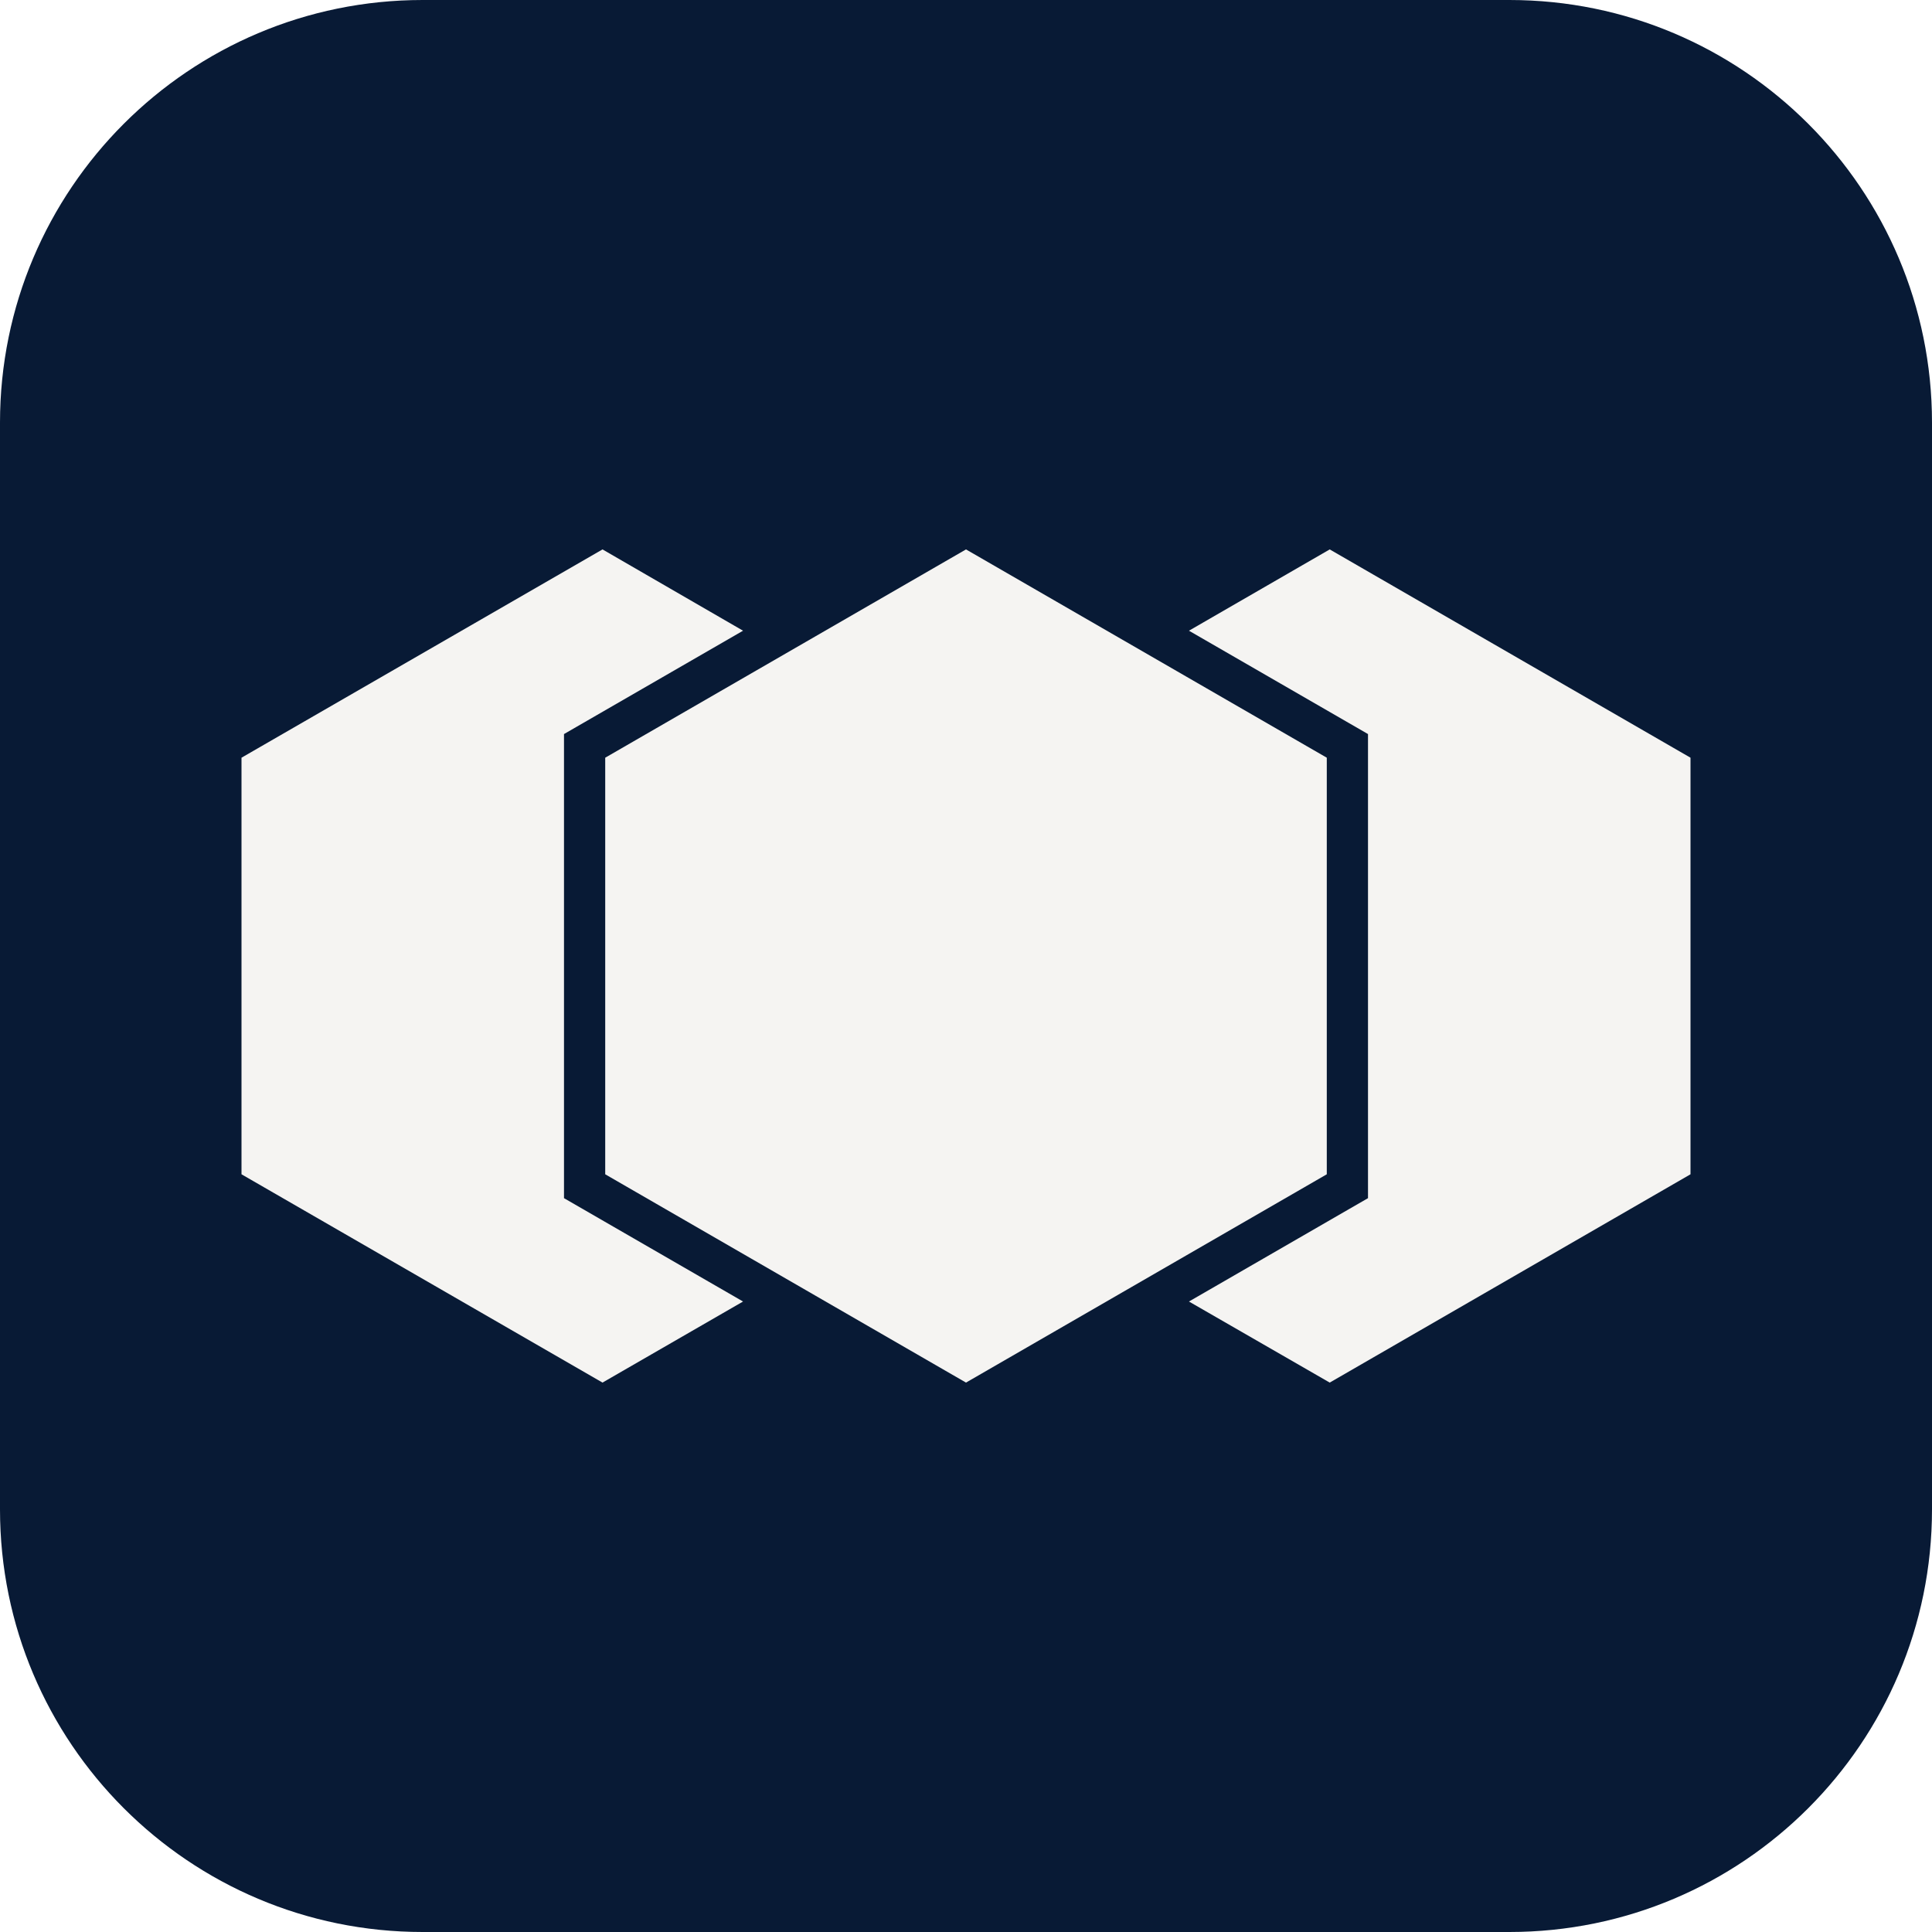
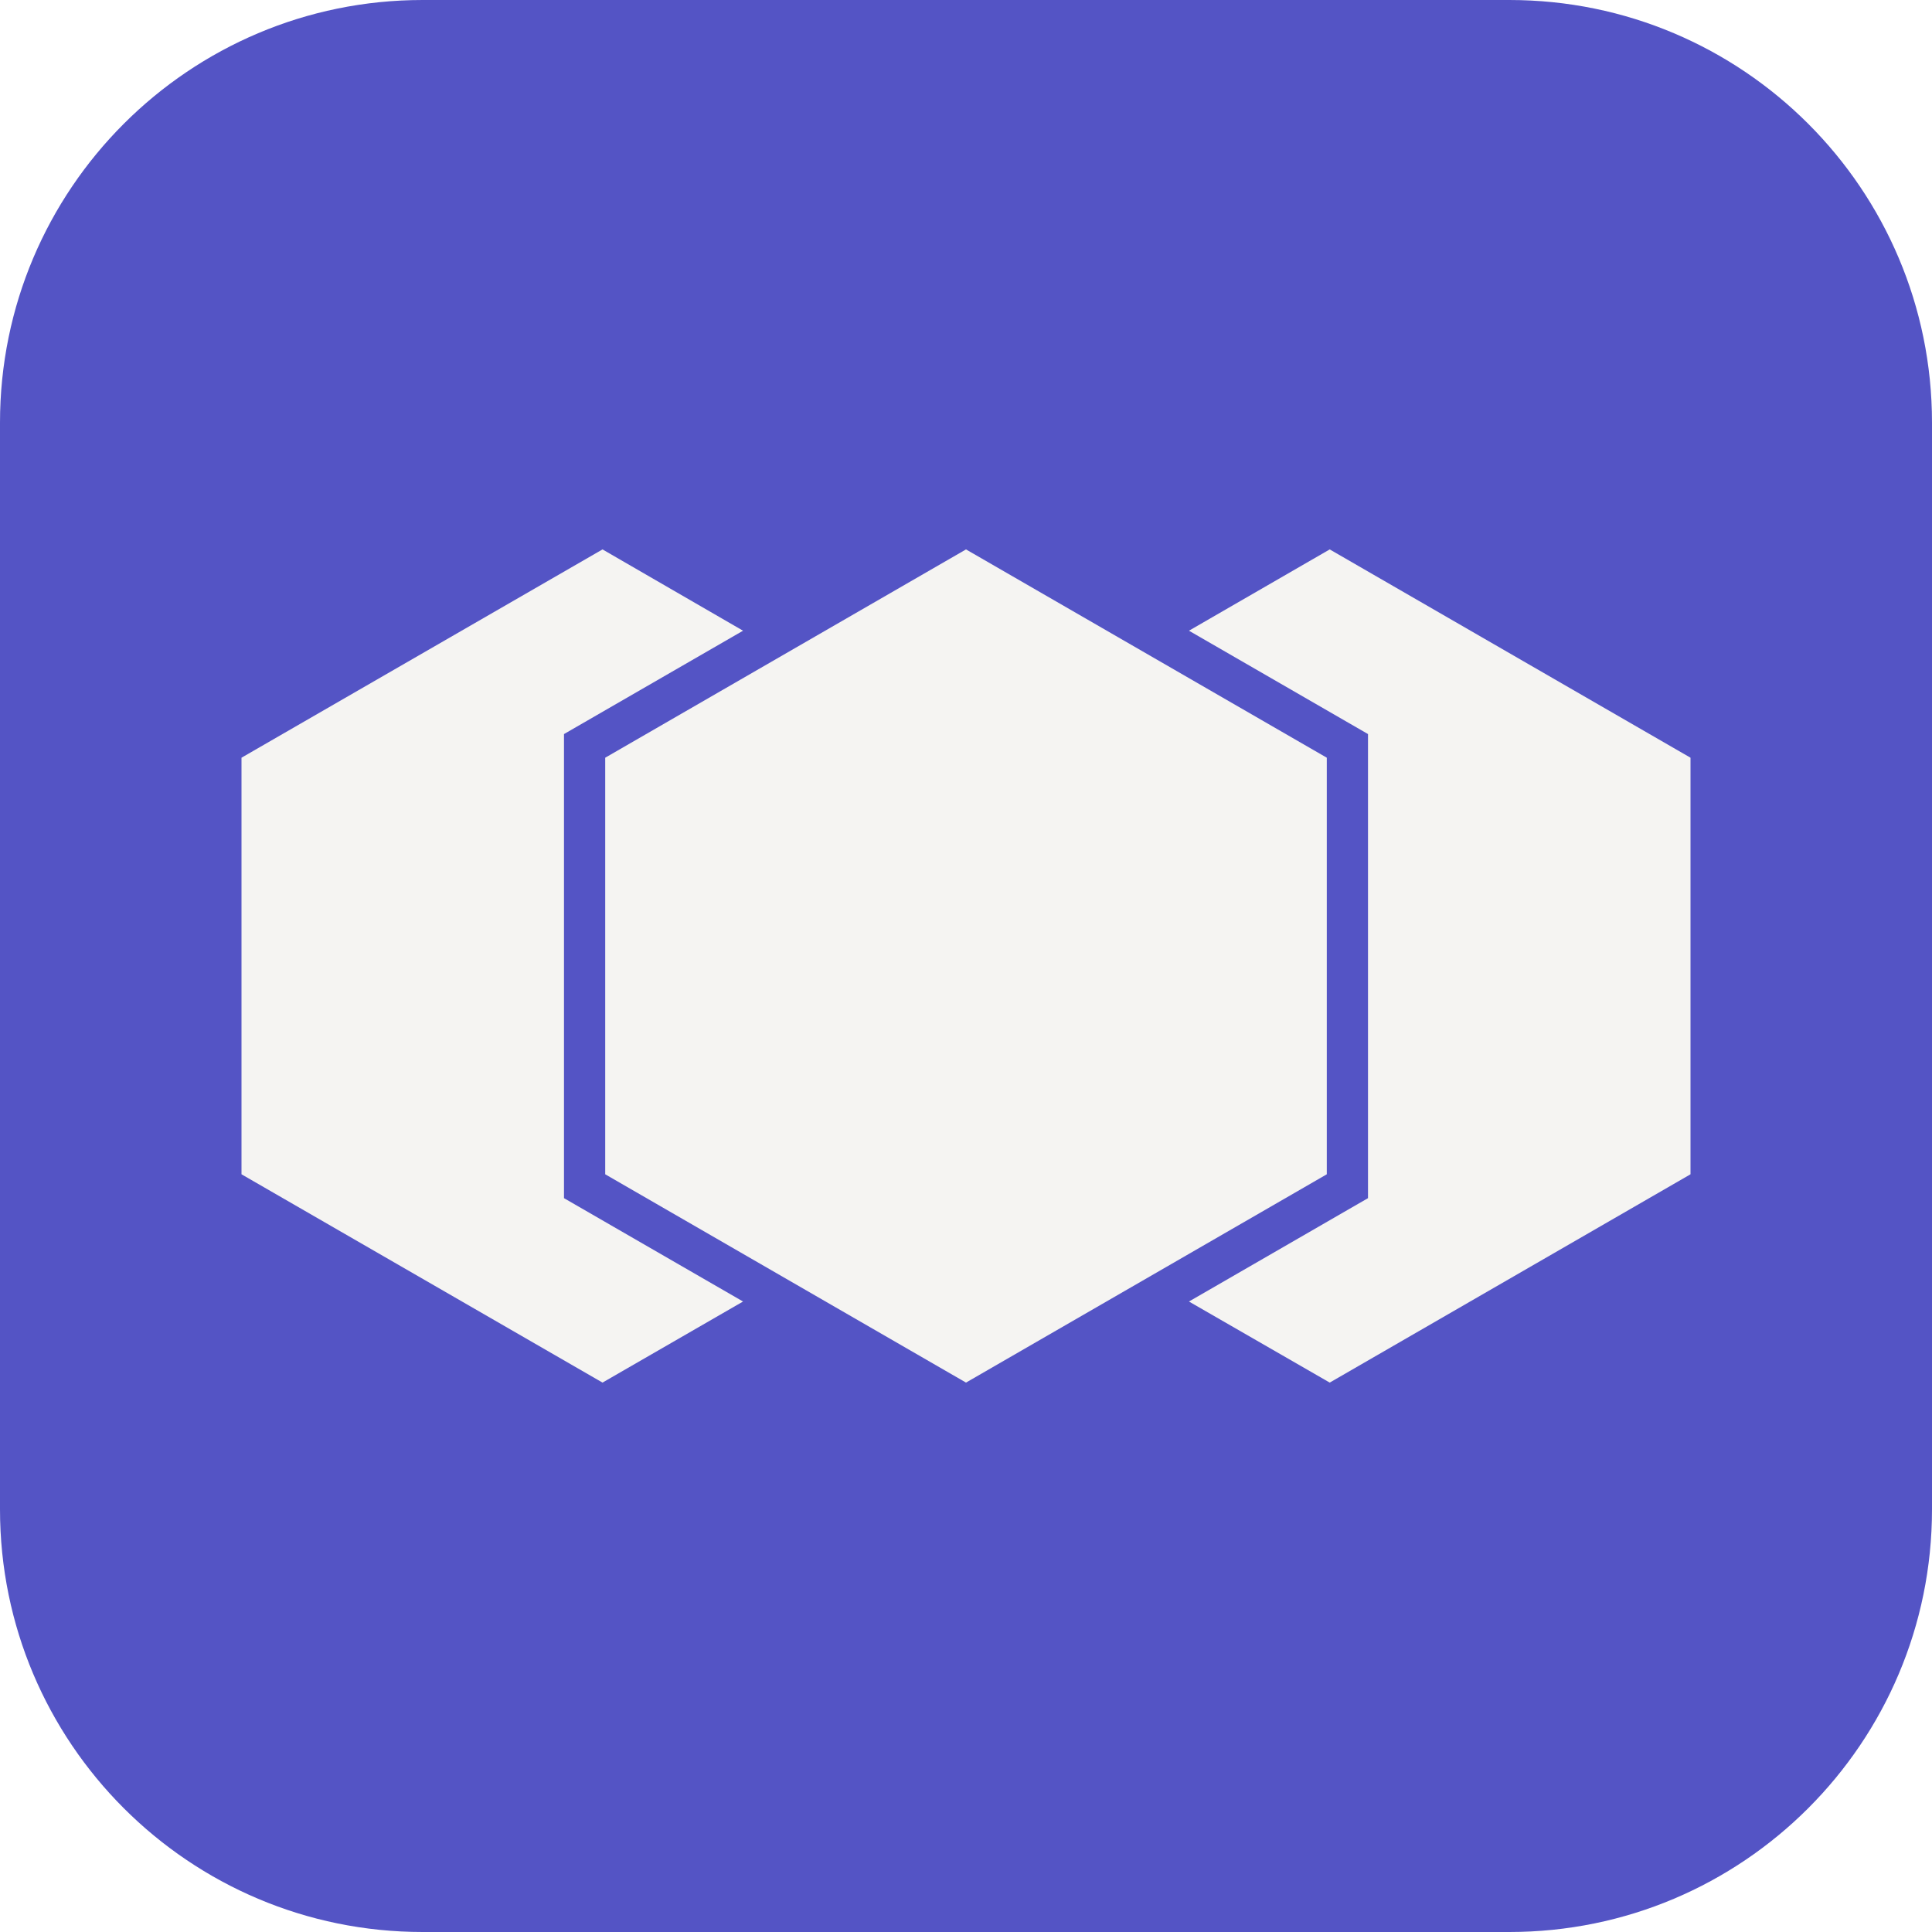
<svg xmlns="http://www.w3.org/2000/svg" viewBox="0 0 64 64" width="64" height="64">
-   <rect width="64" height="64" rx="14" fill="#081a35" />
+   <rect width="64" height="64" rx="14" fill="#5454c5" />
  <g transform="translate(8 18.20011) scale(0.2421)" fill="#f5f4f2">
    <path d="M44.127 25.265L68.626 11.123L49.397 0L0 28.5V85.501L49.397 114.002L68.626 102.91L44.127 88.767V25.265Z" />
    <path d="M129.64 11.123L154.138 25.265V88.767L151.519 90.277L129.64 102.91L148.9 114.002L198.266 85.501V28.5L148.9 0L129.64 11.123Z" />
    <path d="M49.767 28.5V85.501L99.133 114.002L148.499 85.501V28.5L99.133 0L49.767 28.5Z" />
  </g>
</svg>
